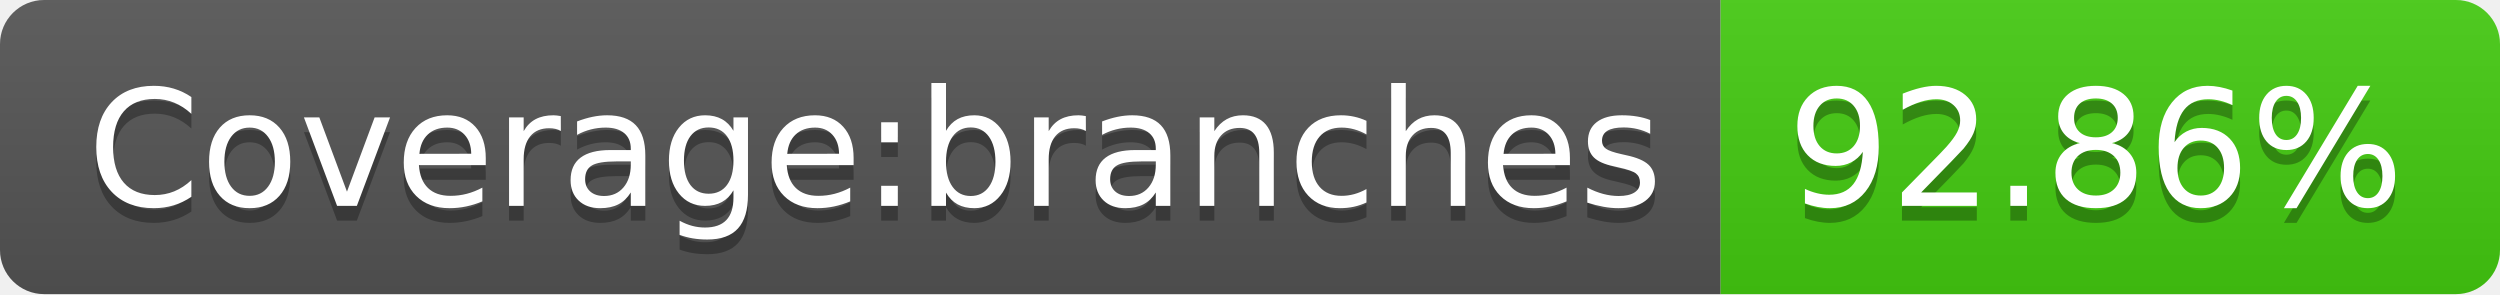
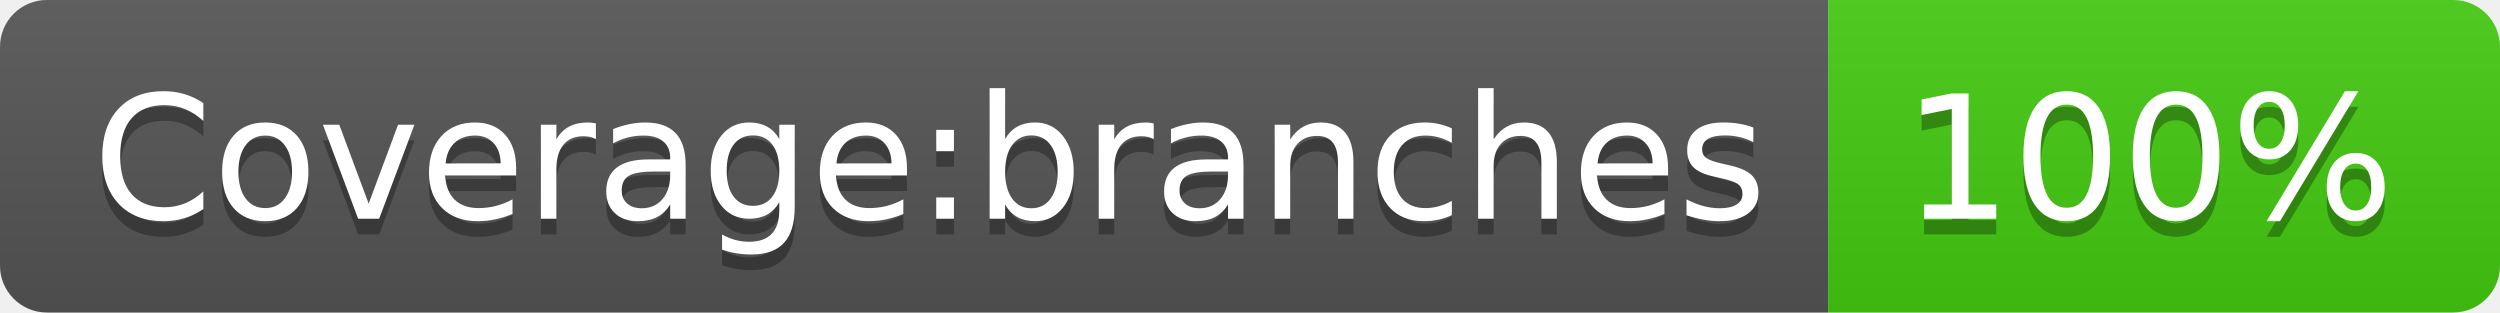
- <svg xmlns="http://www.w3.org/2000/svg" width="170" height="20">
+ <svg xmlns="http://www.w3.org/2000/svg" width="160" height="20">
  <linearGradient id="b" x2="0" y2="100%">
    <stop offset="0" stop-color="#bbb" stop-opacity=".1" />
    <stop offset="1" stop-opacity=".1" />
  </linearGradient>
  <clipPath id="a">
-     <rect width="170" height="20" rx="3" fill="#fff" />
+     <rect width="160" height="20" rx="3" fill="#fff" />
  </clipPath>
  <g clip-path="url(#a)">
    <path fill="#555" d="M0 0h117v20H0z" />
-     <path fill="#4c1" d="M117 0h53v20H117z" />
-     <path fill="url(#b)" d="M0 0h170v20H0z" />
+     <path fill="#4c1" d="M117 0h43v20H117z" />
+     <path fill="url(#b)" d="M0 0h160v20H0z" />
  </g>
  <g fill="#fff" text-anchor="middle" font-family="DejaVu Sans,Verdana,Geneva,sans-serif" font-size="110">
    <text x="595" y="150" fill="#010101" fill-opacity=".3" transform="scale(.1)" textLength="1070">Coverage:branches</text>
    <text x="595" y="140" transform="scale(.1)" textLength="1070">Coverage:branches</text>
-     <text x="1425" y="150" fill="#010101" fill-opacity=".3" transform="scale(.1)" textLength="430">92.86%</text>
-     <text x="1425" y="140" transform="scale(.1)" textLength="430">92.86%</text>
+     <text x="1375" y="150" fill="#010101" fill-opacity=".3" transform="scale(.1)" textLength="330">100%</text>
+     <text x="1375" y="140" transform="scale(.1)" textLength="330">100%</text>
  </g>
</svg>
